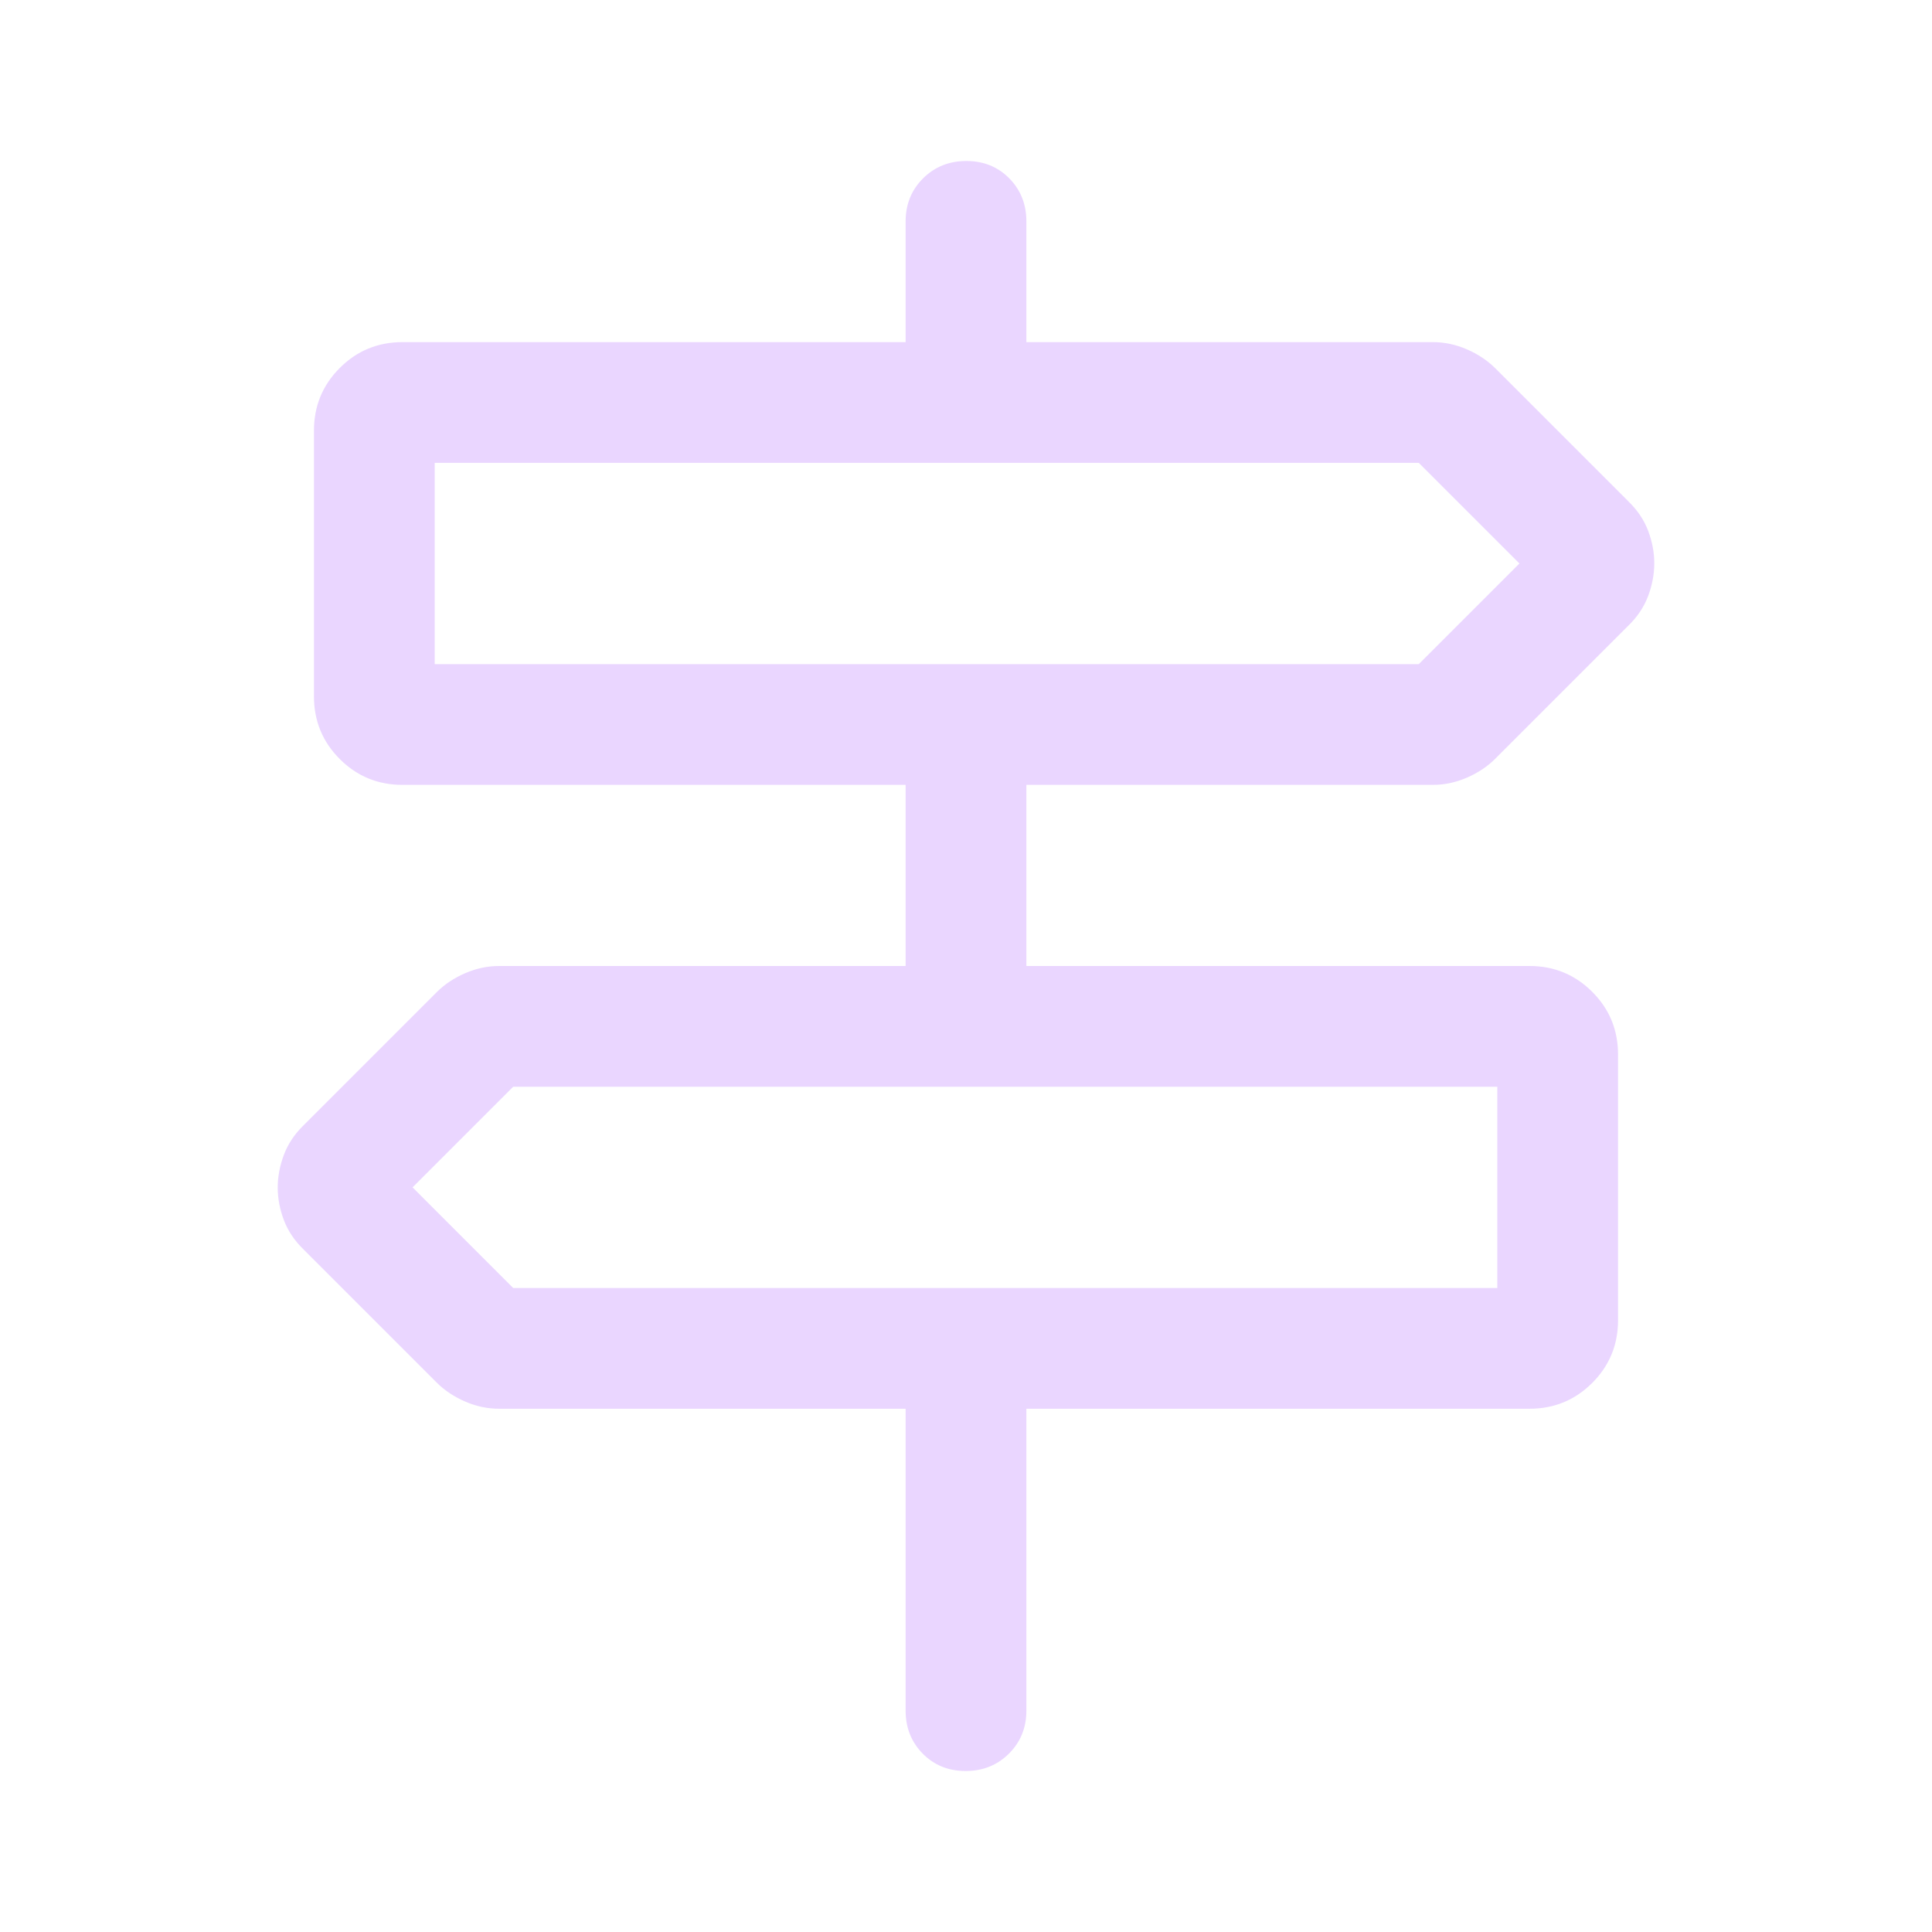
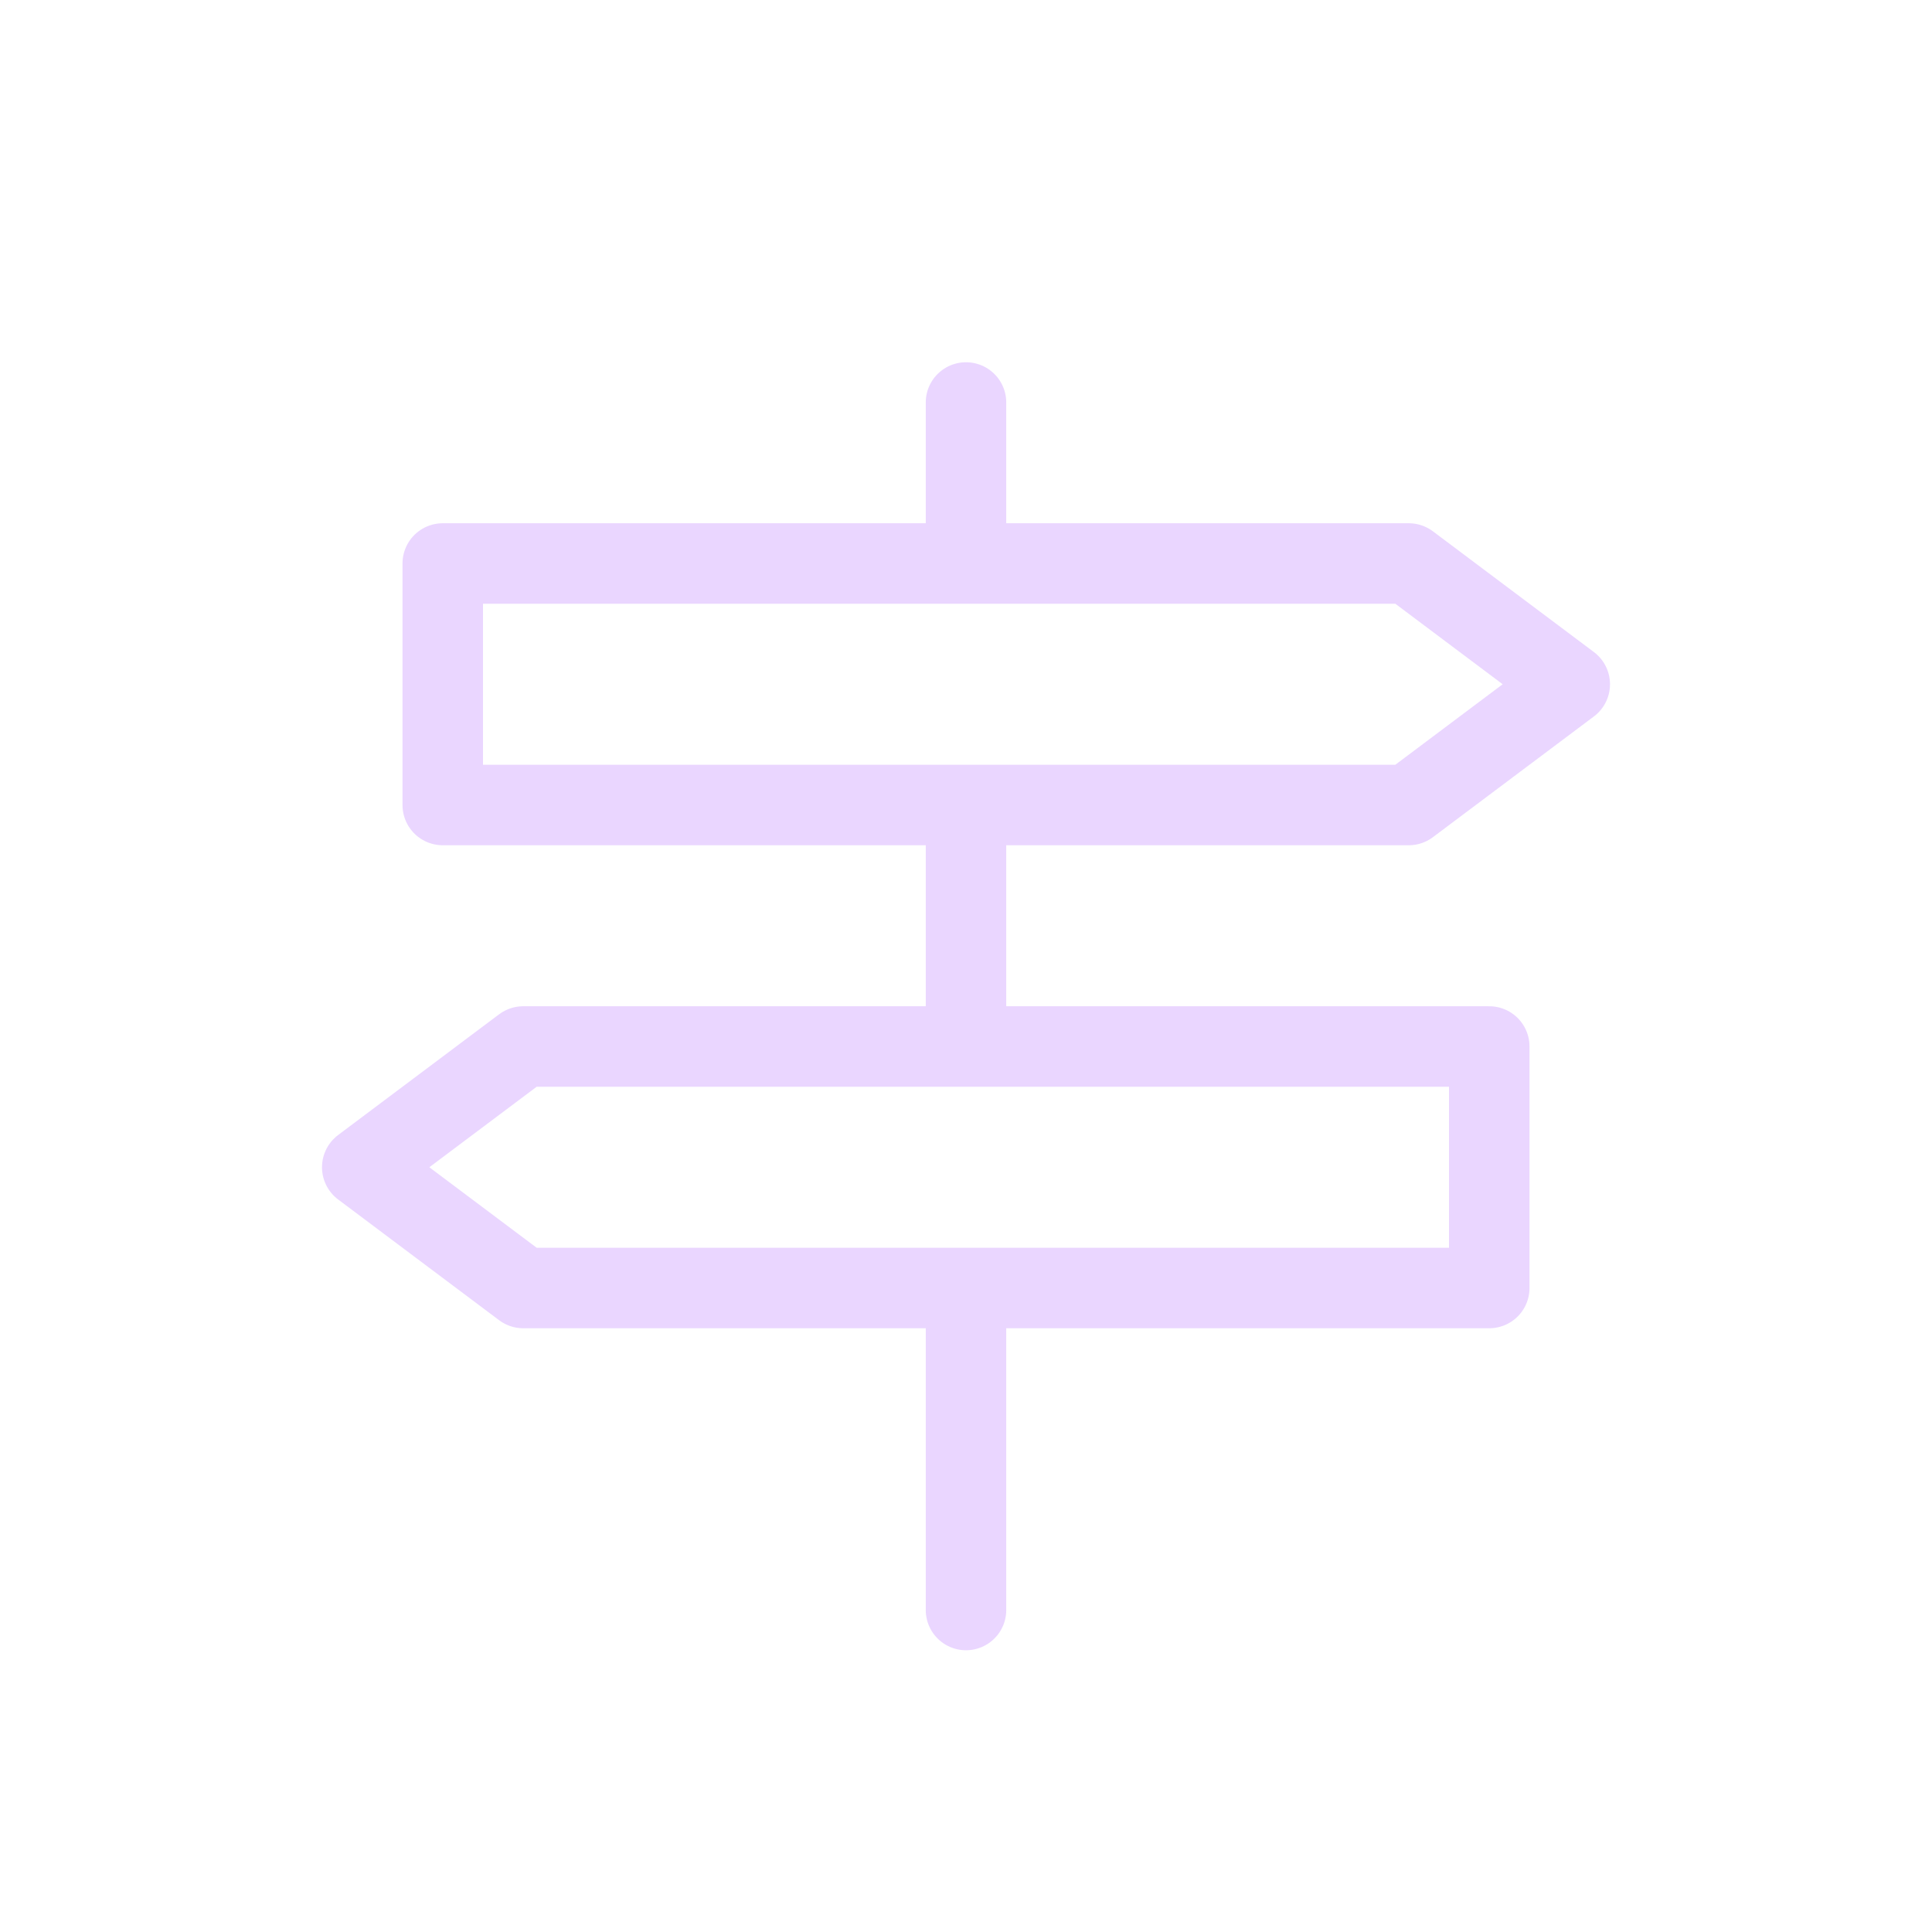
- <svg xmlns="http://www.w3.org/2000/svg" height="48" viewBox="0 -960 960 960" width="48" fill="#cc99ff66">
-   <path d="M479.825-80Q467-80 458.5-88.625T450-110v-150H248q-8.651 0-16.942-3.611T217-273l-66-66q-6.882-6.623-9.941-14.717Q138-361.811 138-369.906q0-8.094 3.059-16.255Q144.118-394.323 151-401l66-66q5.767-5.778 14.058-9.389Q239.349-480 248-480h202v-90H200q-18.333 0-31.167-12.833Q156-595.667 156-614v-132q0-18.333 12.833-31.167Q181.667-790 200-790h250v-60q0-12.75 8.675-21.375 8.676-8.625 21.5-8.625 12.825 0 21.325 8.625T510-850v60h202q8.651 0 16.942 3.611T743-777l66 66q6.882 6.623 9.941 14.717Q822-688.189 822-680.094q0 8.094-3.059 16.255Q815.882-655.677 809-649l-66 66q-5.767 5.778-14.058 9.389Q720.651-570 712-570H510v90h250q18.333 0 31.167 12.833Q804-454.333 804-436v132q0 18.333-12.833 31.167Q778.333-260 760-260H510v150q0 12.75-8.675 21.375Q492.649-80 479.825-80ZM216-630h489l50-50-50-50H216v100Zm39 310h489v-100H255l-50 50 50 50Zm-39-310v-100 100Zm528 310v-100 100Z" />
+ <svg xmlns="http://www.w3.org/2000/svg" viewBox="0 0 48 48" stroke="#c9f6" stroke-width="2" fill="none" stroke-linecap="round" stroke-linejoin="round">
+   <path d="  M 24,10  v 4  m 0,6  v 6  m 0,6  v 8  M 11,14  h 24  l 4,3  l -4,3  h -24 z  M 37,26  h -24  l -4,3  l 4,3  h 24 z  " />
</svg>
